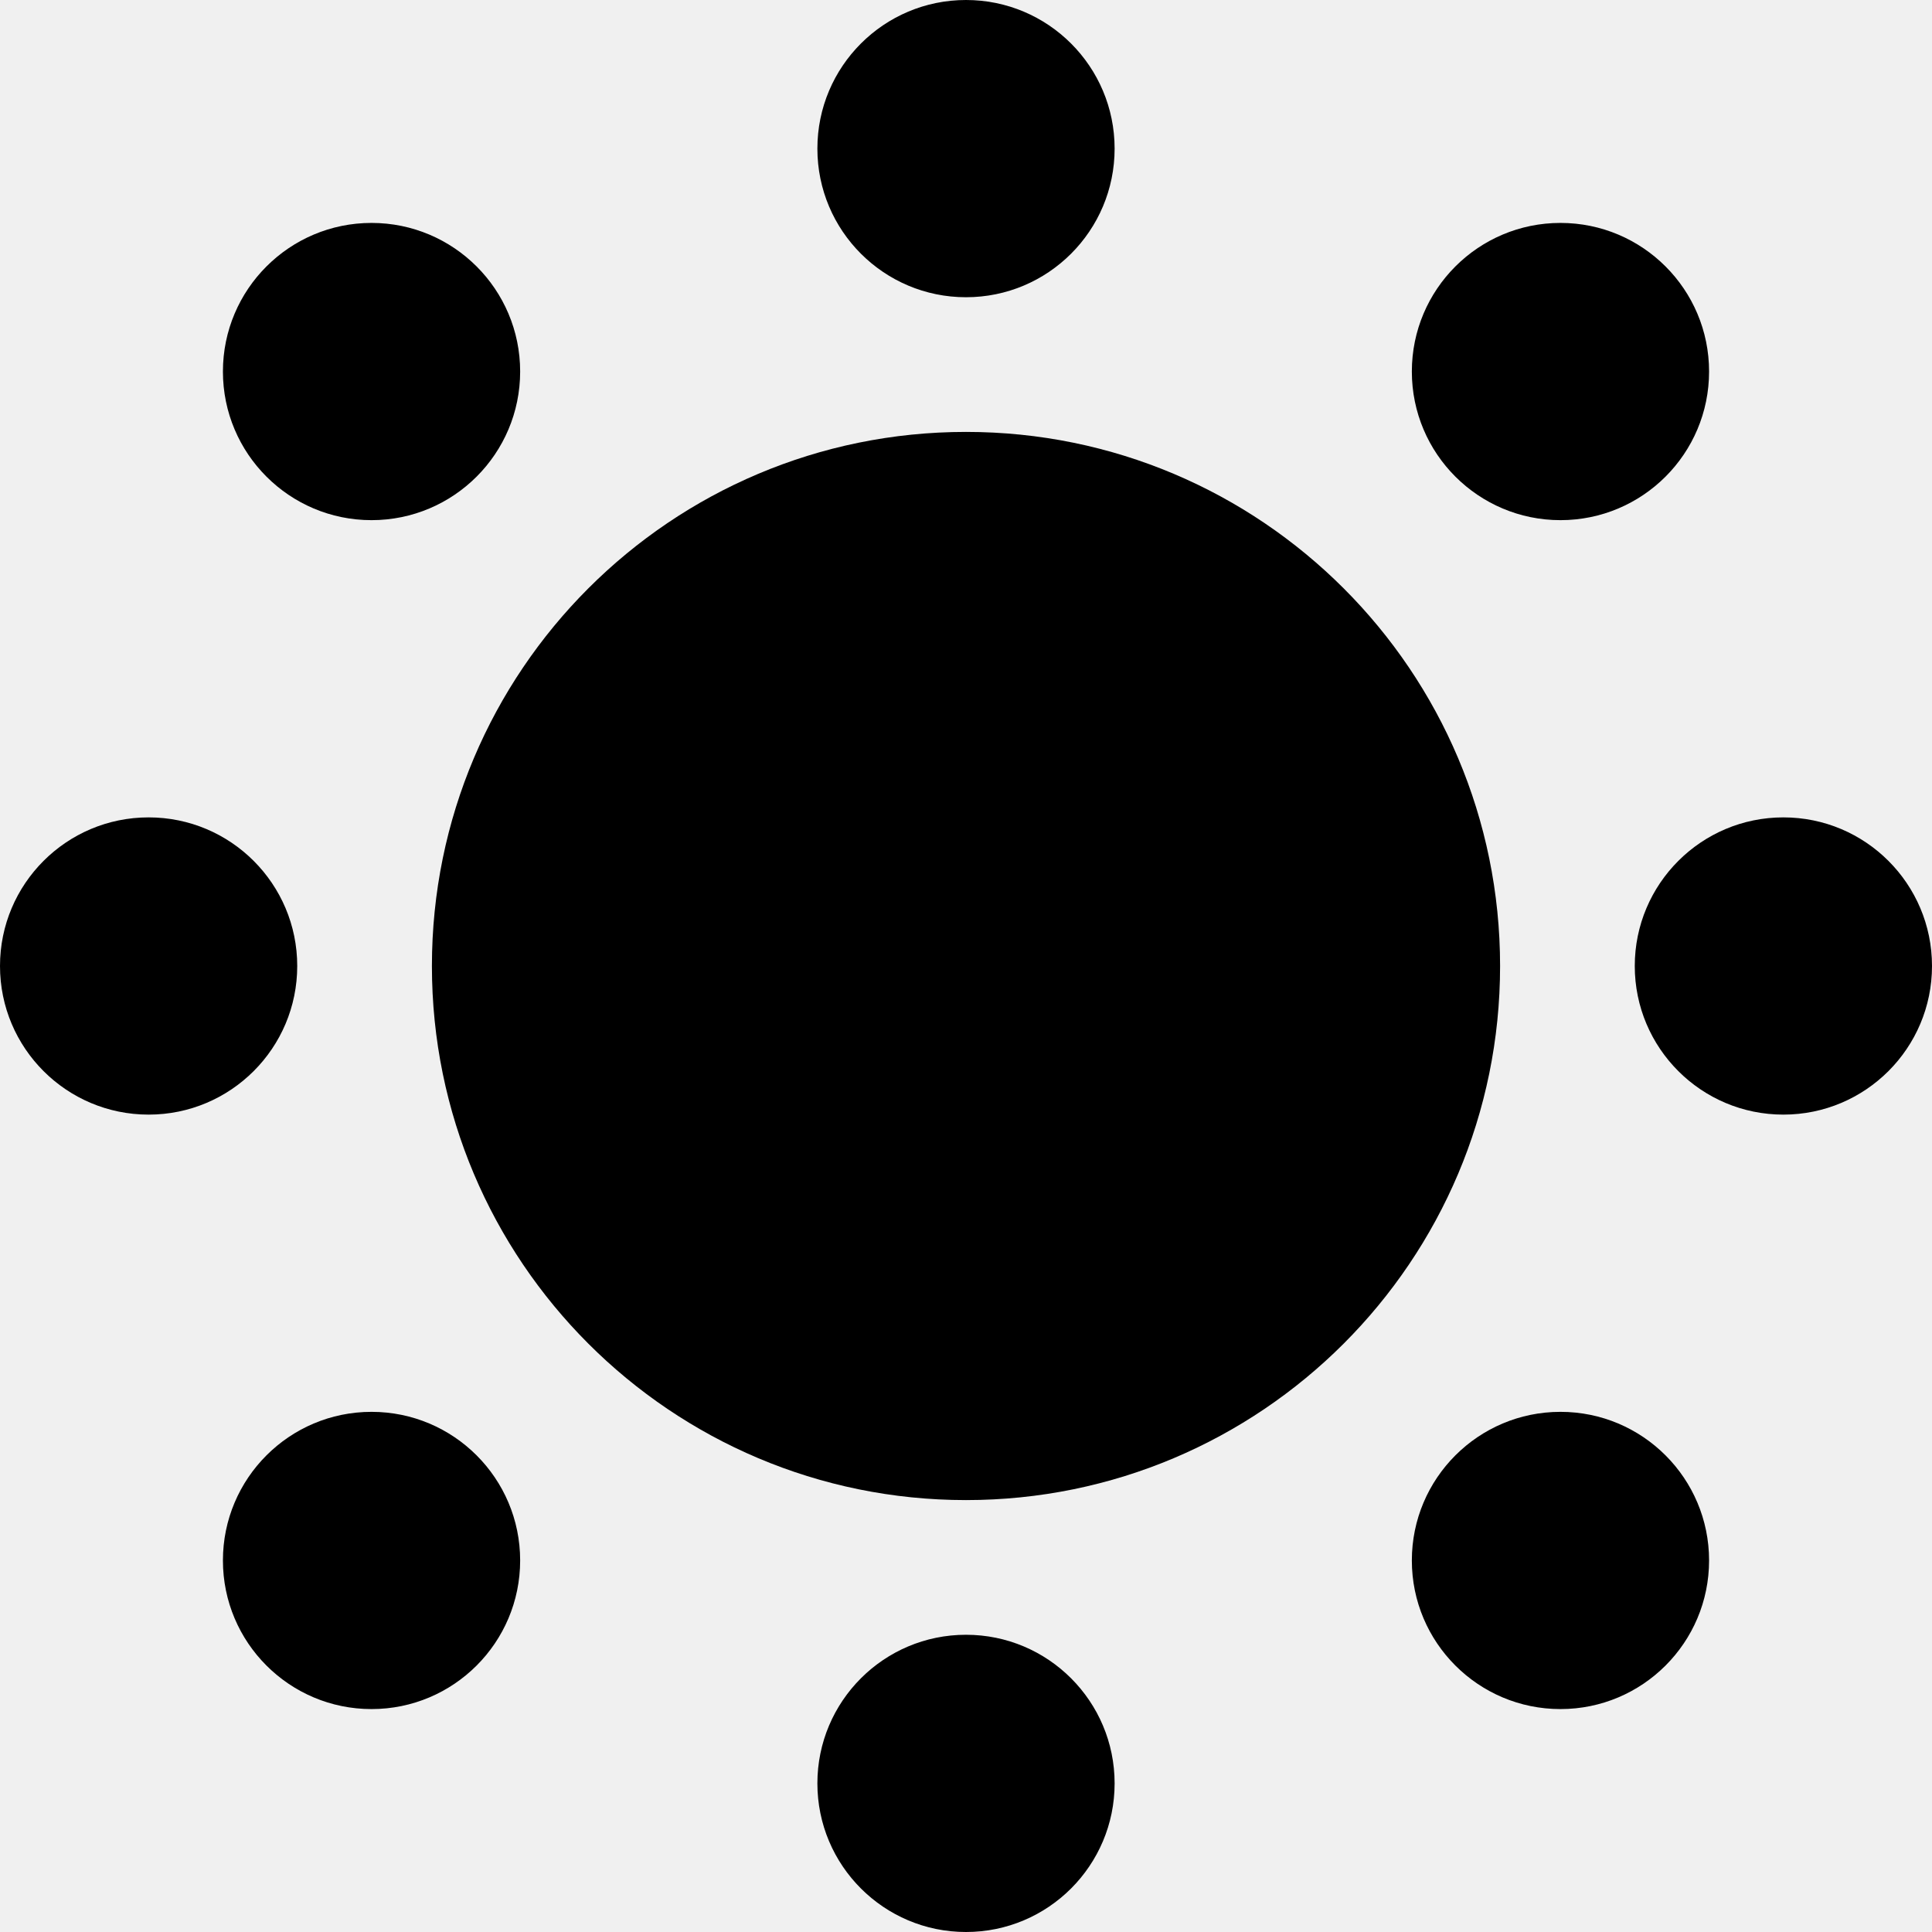
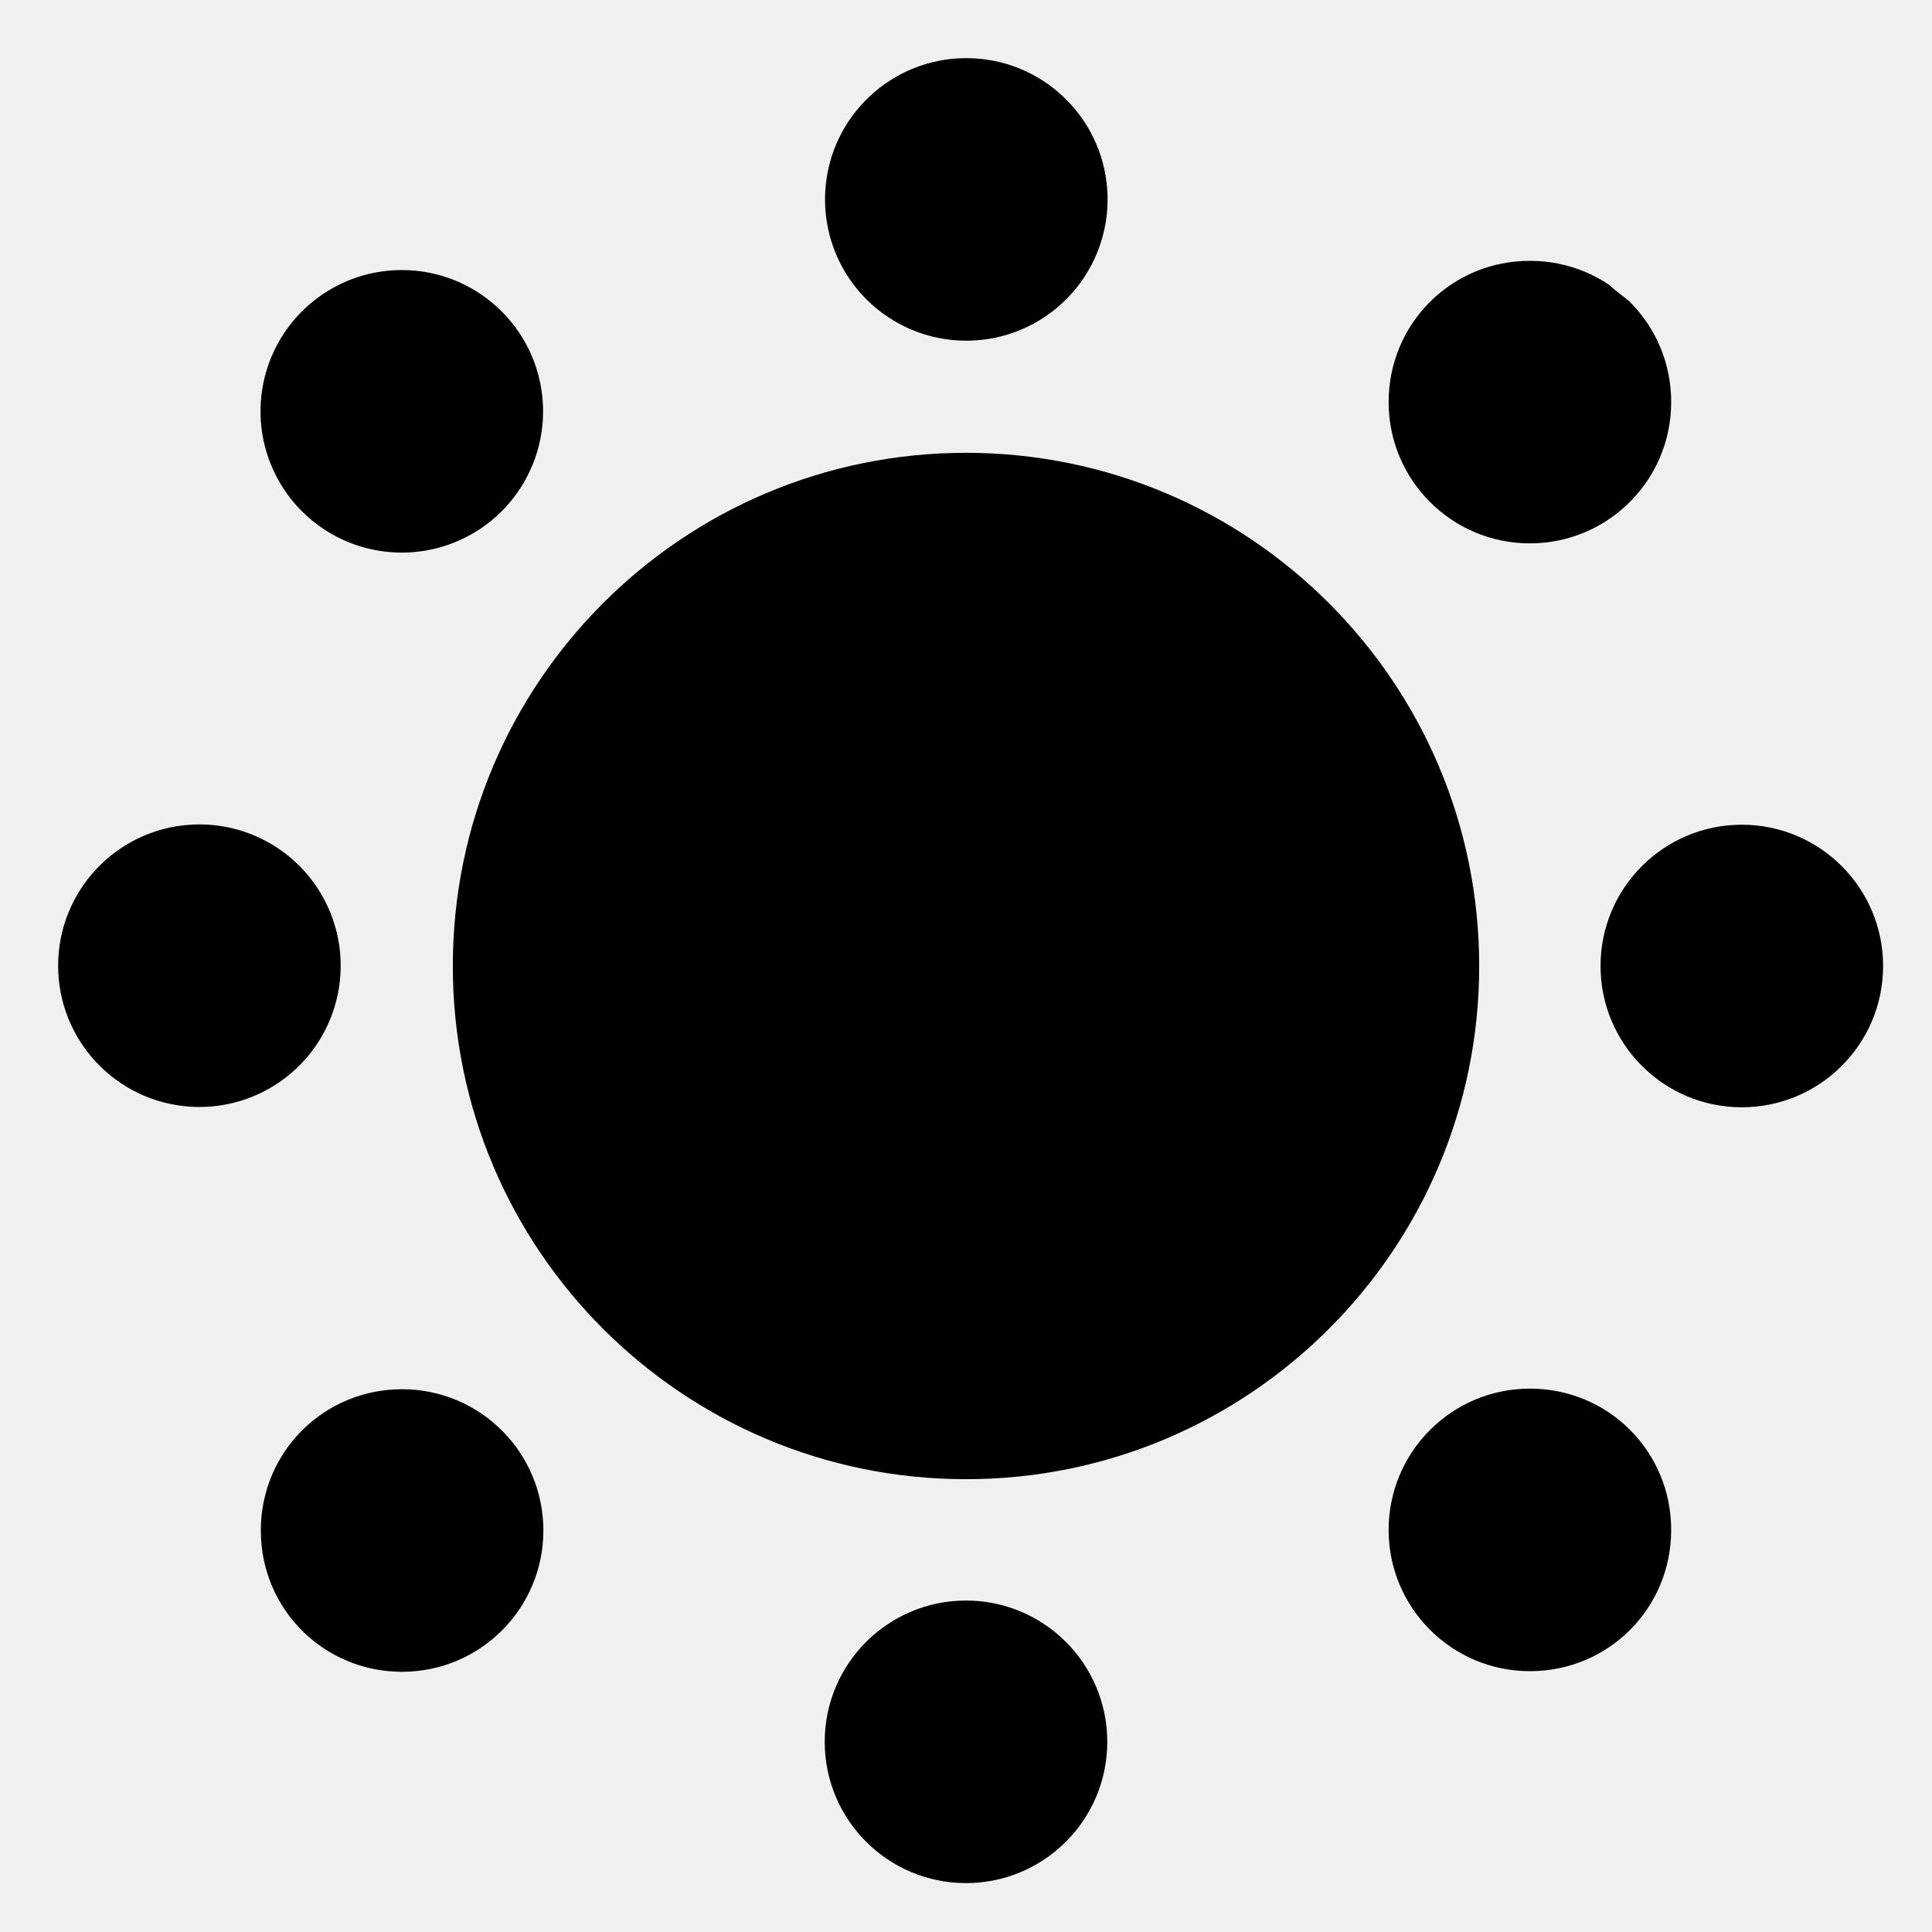
- <svg xmlns="http://www.w3.org/2000/svg" width="1em" height="1em" fill="currentColor" class="theme-toggle__expand" viewBox="0 0 416 416">
-   <mask id="theme-toggle__expand__cutout" color="#000">
-     <rect width="416" height="416" fill="#fff" />
-     <circle cx="535" cy="150" r="125" />
-   </mask>
-   <g mask="url(#theme-toggle__expand__cutout)">
-     <circle cx="208" cy="208" r="115" />
-     <path d="M240 32a32 32 0 1 1-32-32 32 32 0 0 1 32 32Zm-64 352a32 32 0 1 1 32 32 32 32 0 0 1-32-32Zm208-144a32 32 0 1 1 32-32 32 32 0 0 1-32 32ZM32 176a32 32 0 1 1-32 32 32 32 0 0 1 32-32Zm80-96a32 32 0 1 1-32-32 32 32 0 0 1 32 32Zm224 288a32 32 0 1 1 32-32 32 32 0 0 1-32 32Zm32-288a32 32 0 1 1-32-32 32 32 0 0 1 32 32ZM80 304a32 32 0 1 1-32 32 32 32 0 0 1 32-32Z" />
+ <svg xmlns="http://www.w3.org/2000/svg" width="1em" height="1em" fill="currentColor" class="theme-toggle__expand" viewBox="0 0 32 32">
+   <clipPath id="theme-toggle__expand__cutout">
+     <path d="M0-10h25a1 1 0 0017 13v29H0Z" />
+   </clipPath>
+   <g clip-path="url(#theme-toggle__expand__cutout)">
+     <circle cx="16" cy="16" r="8.5" />
+     <path d="M18.34 3.15a2.34 2.34 0 1 1-4.67 0 2.34 2.34 0 0 1 4.67 0zm-4.68 25.7a2.34 2.34 0 1 1 4.68 0 2.34 2.34 0 1 1-4.68 0zm15.19-10.51a2.34 2.34 0 1 1 0-4.68 2.34 2.34 0 1 1 0 4.68zm-25.7-4.68a2.34 2.34 0 1 1 0 4.67 2.34 2.34 0 0 1 0-4.67zm5.84-7a2.34 2.34 0 1 1-4.67 0 2.34 2.34 0 0 1 4.67 0zm16.35 21.02a2.34 2.34 0 1 1 0-4.68c1.3 0 2.34 1.04 2.34 2.34s-1.04 2.34-2.34 2.34zm2.34-21.02a2.34 2.34 0 1 1-4.68 0c0-1.3 1.04-2.34 2.34-2.34s2.34 1.04 2.34 2.34zM6.66 23.01a2.34 2.34 0 1 1 0 4.68c-1.3 0-2.34-1.04-2.34-2.34s1.04-2.34 2.34-2.34z" />
  </g>
</svg>
